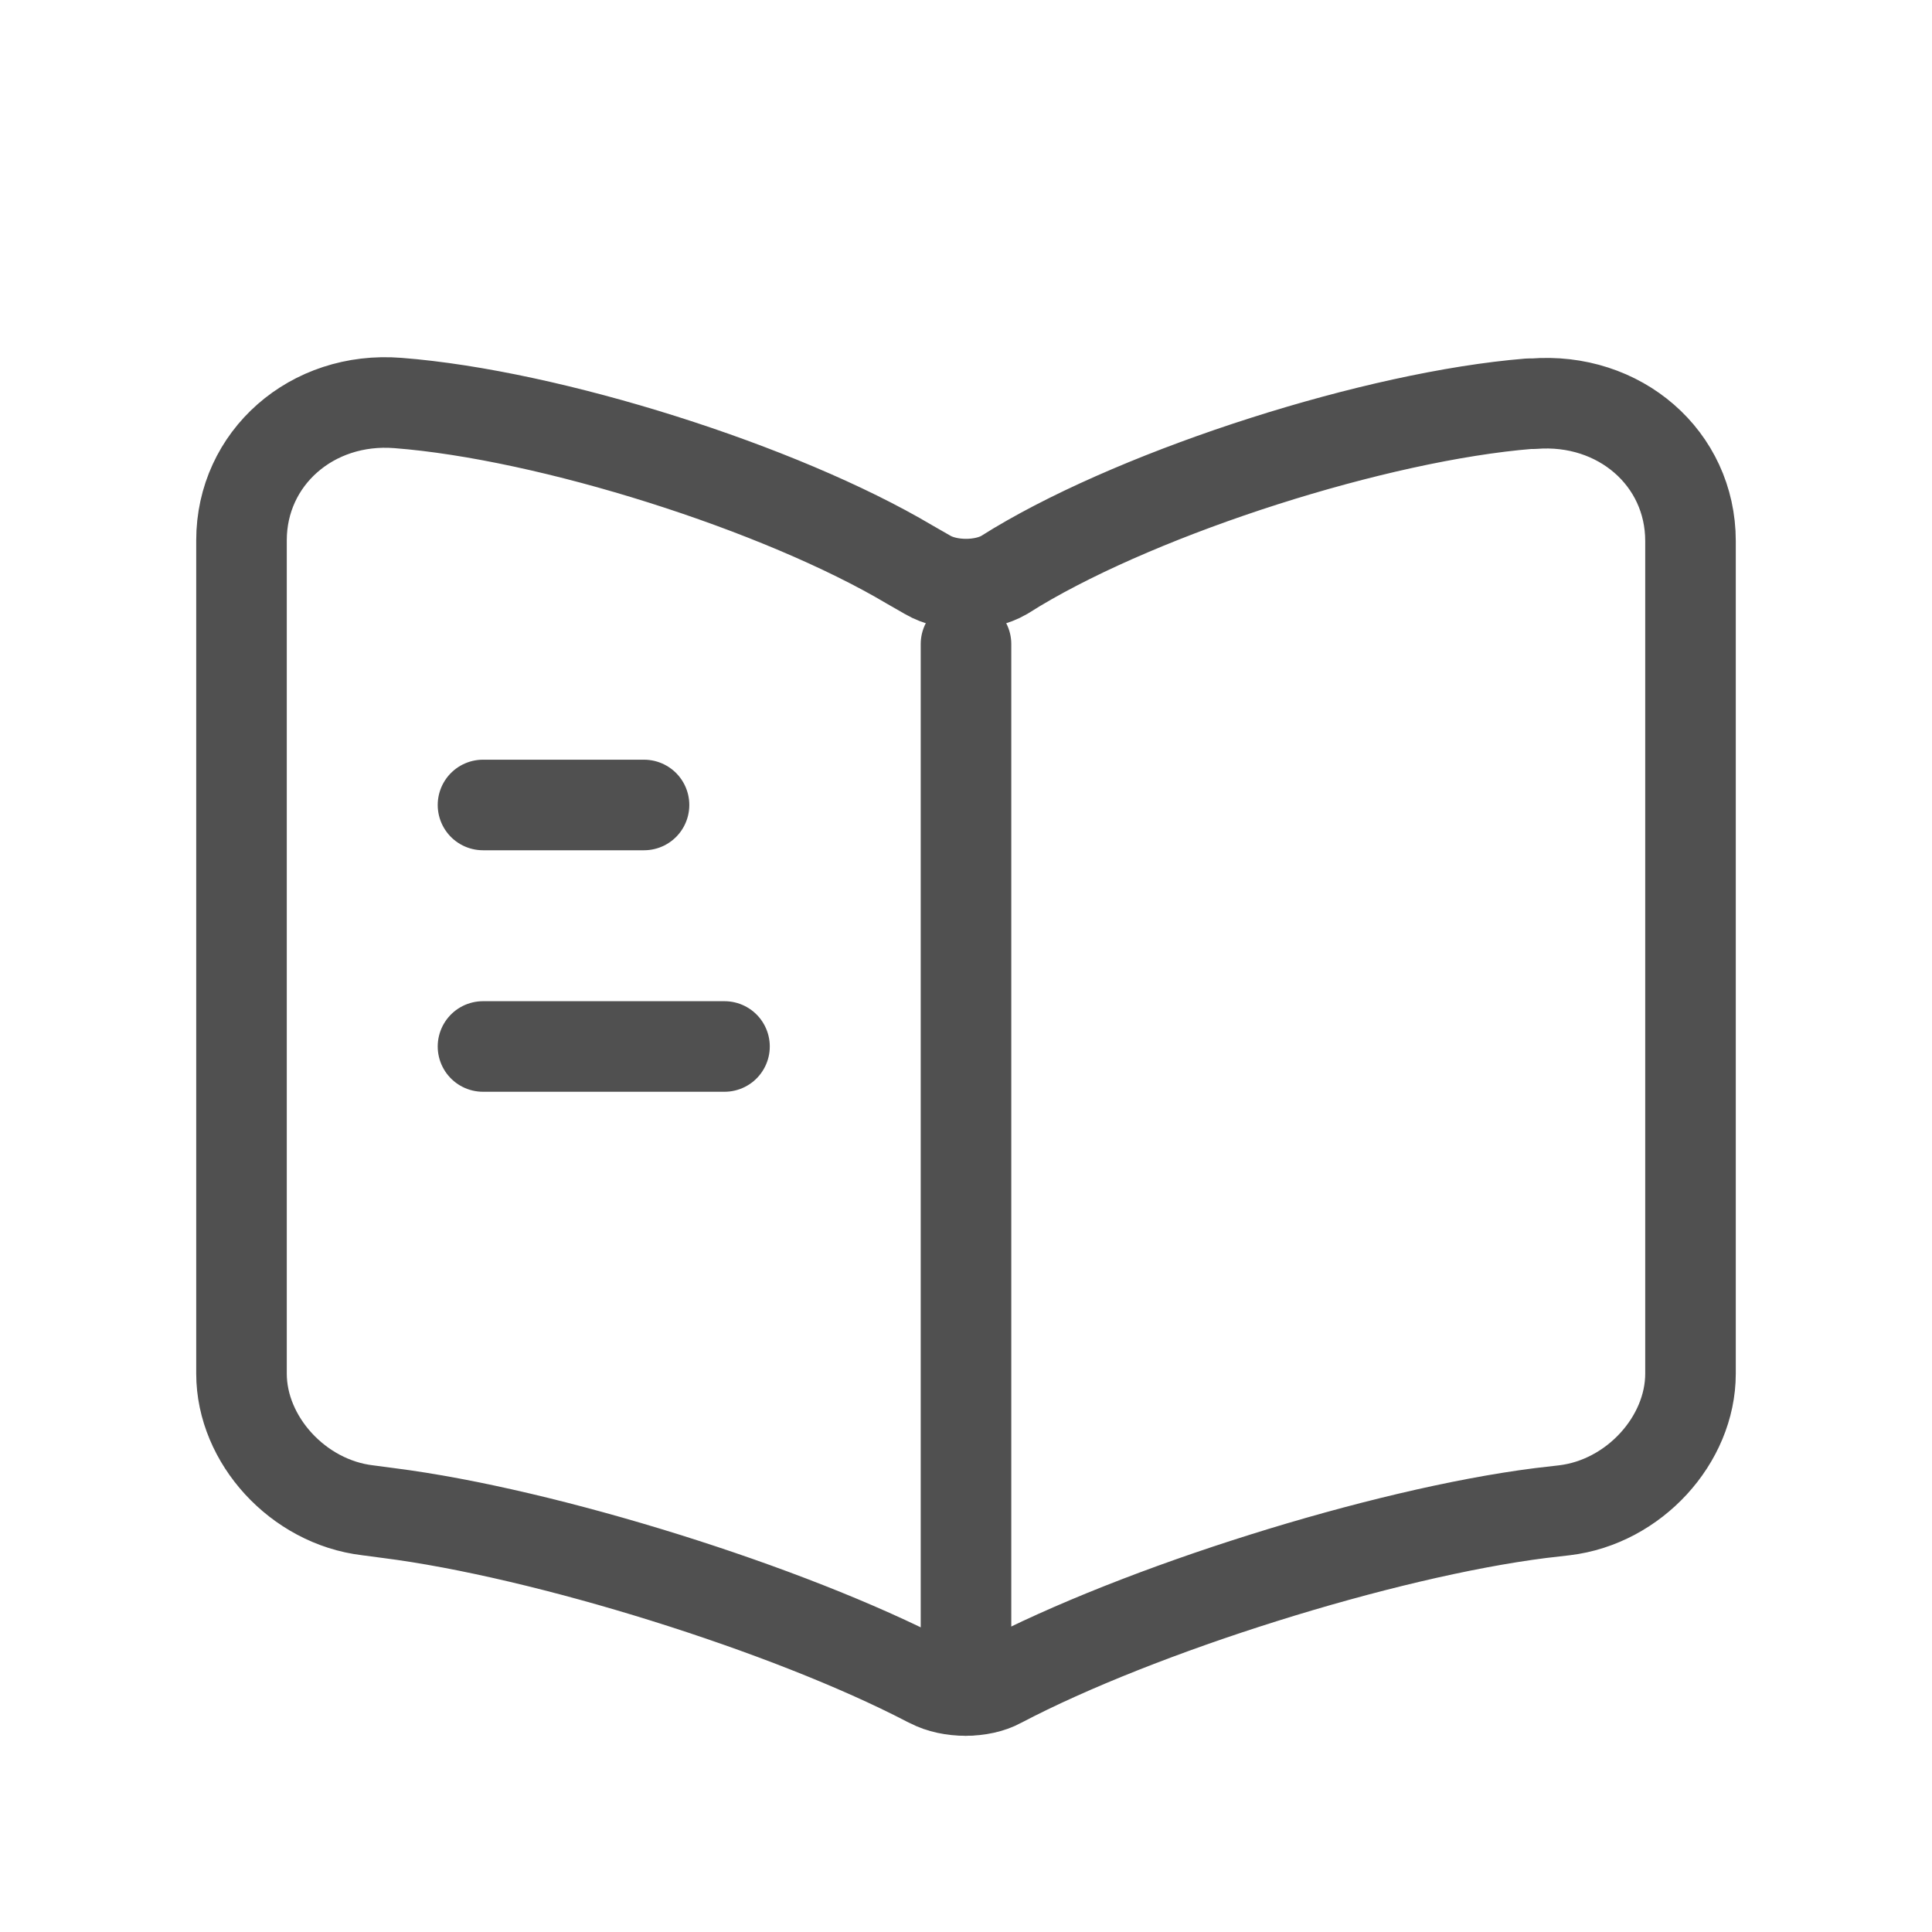
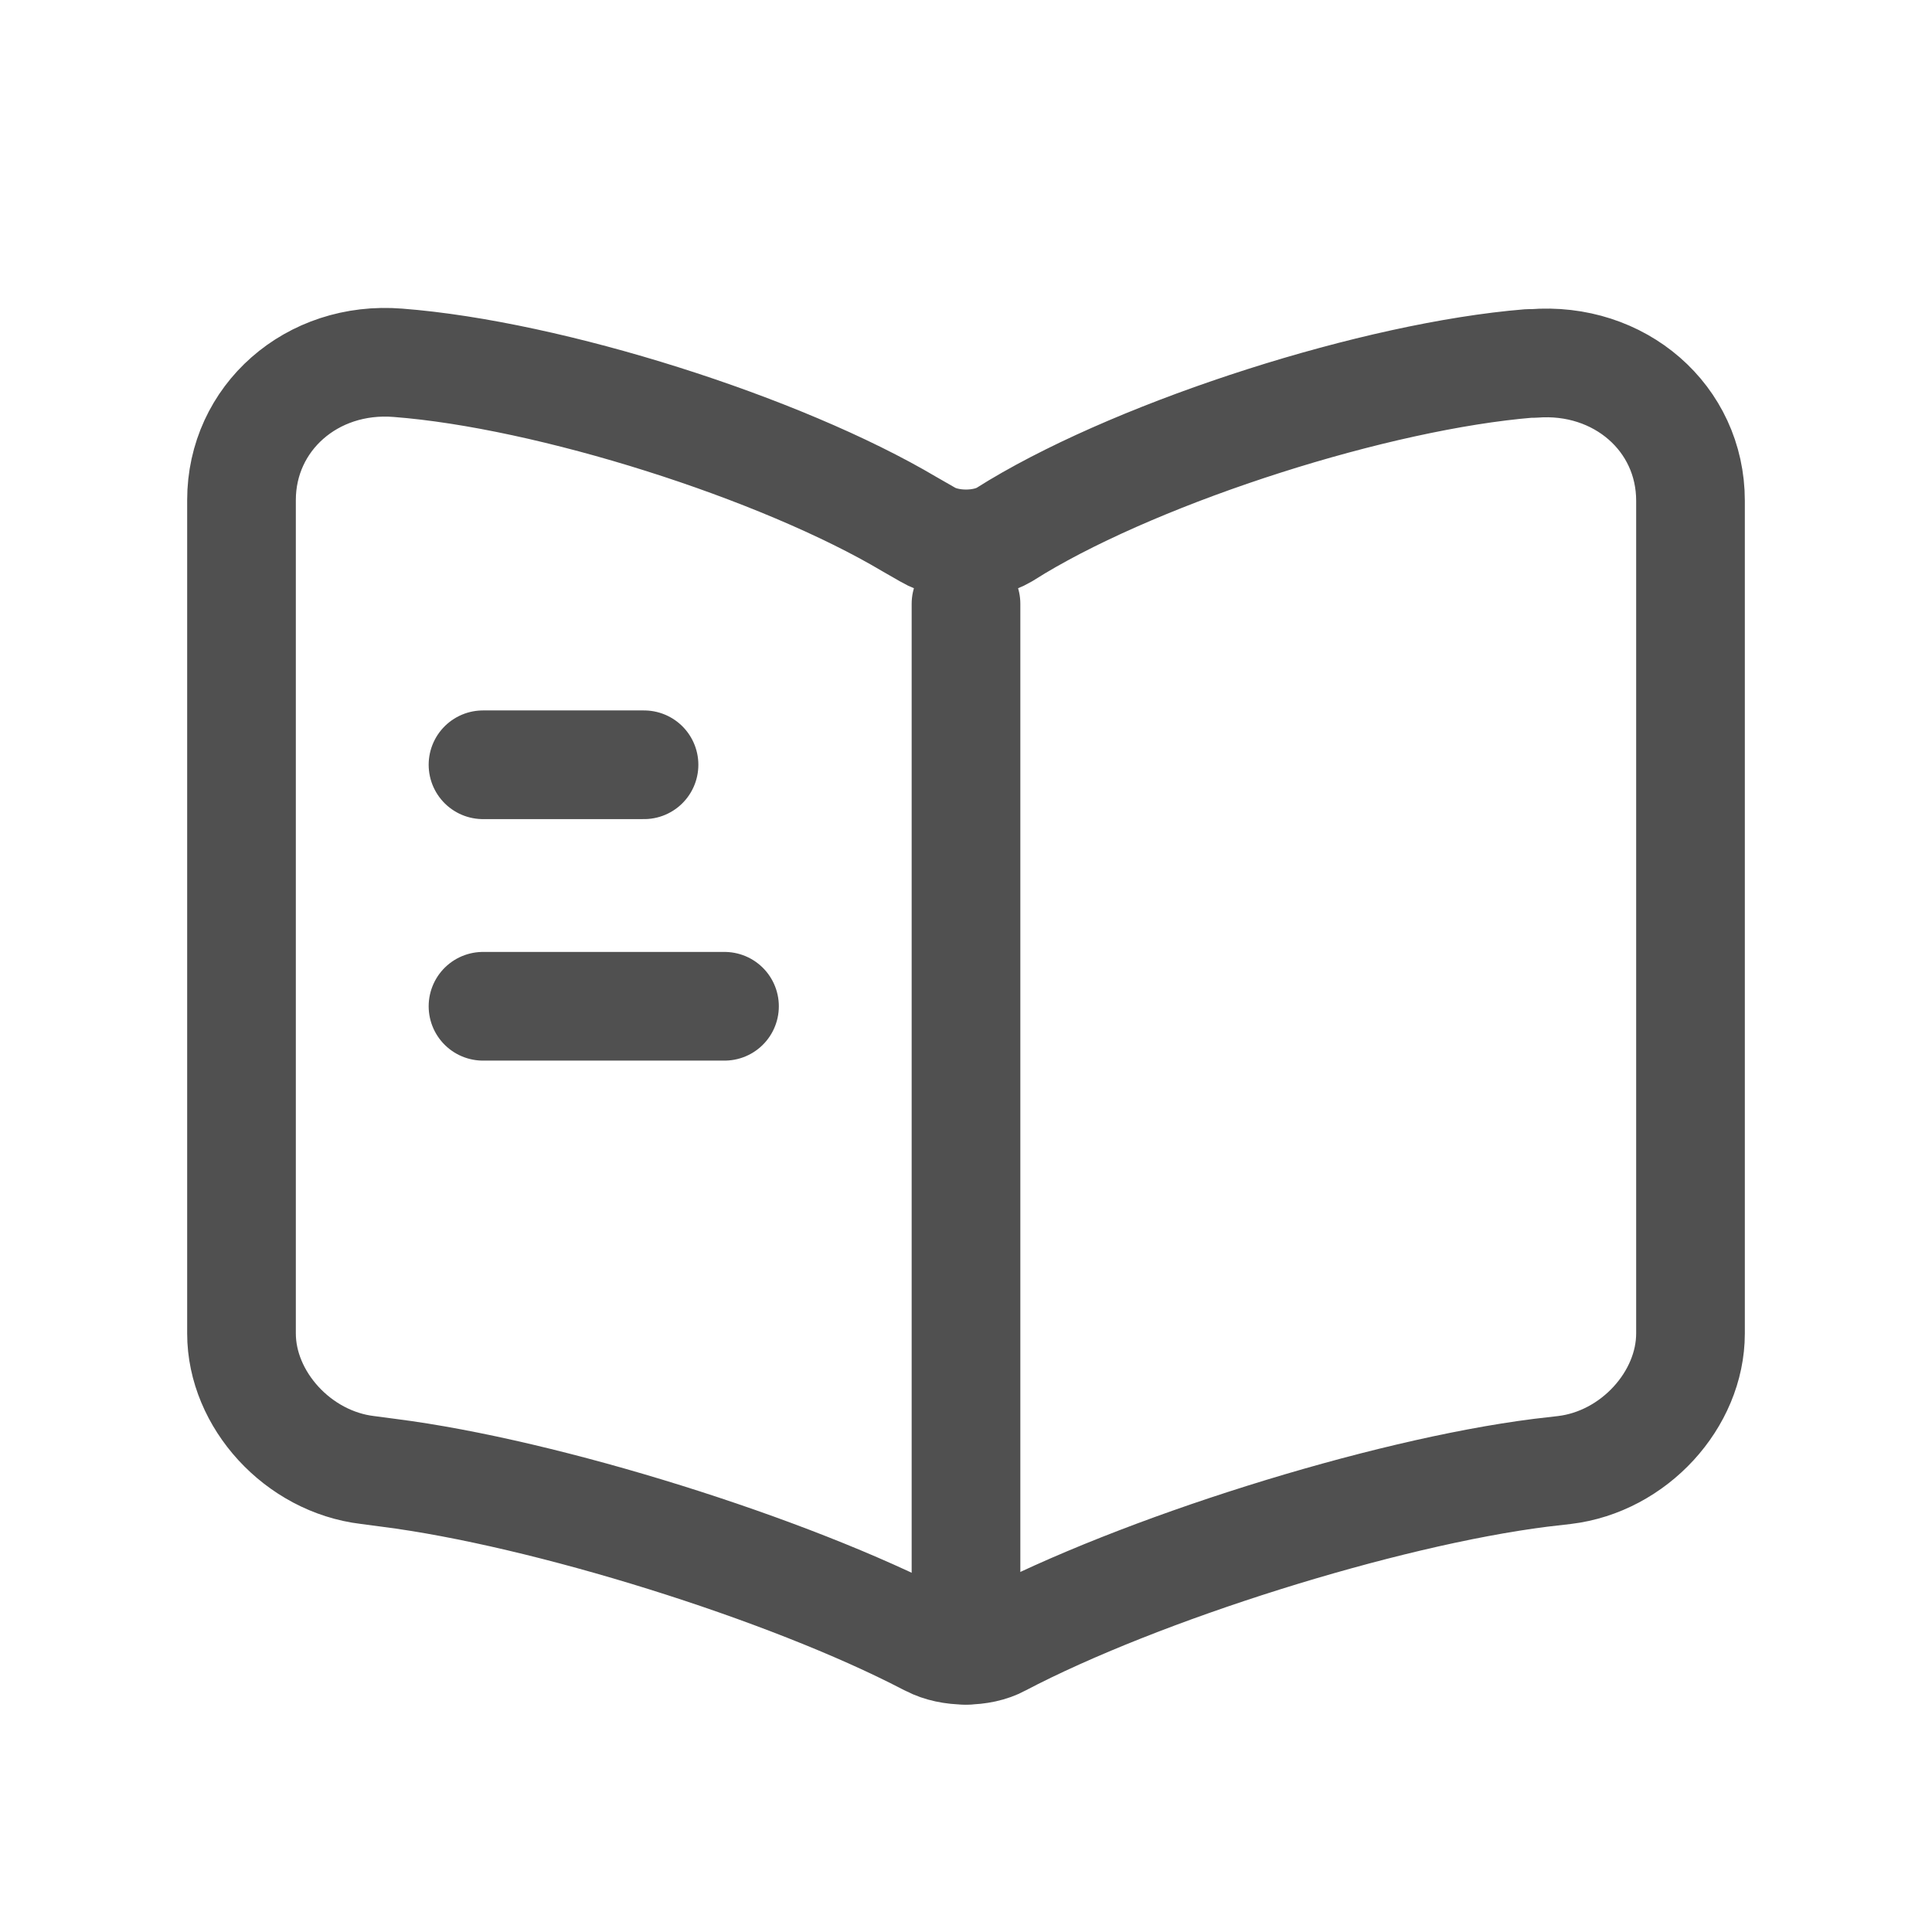
<svg xmlns="http://www.w3.org/2000/svg" width="32" height="32" viewBox="0 0 32 32" fill="none">
-   <path d="M28 22.752V8.961C28 7.589 26.824 6.573 25.396 6.687H25.324C22.804 6.892 18.976 8.115 16.84 9.395L16.636 9.521C16.288 9.726 15.712 9.726 15.364 9.521L15.064 9.349C12.928 8.081 9.112 6.87 6.592 6.675C5.164 6.561 4 7.589 4 8.949V22.752C4 23.849 4.936 24.878 6.088 25.015L6.436 25.061C9.04 25.392 13.06 26.649 15.364 27.849L15.412 27.872C15.736 28.043 16.252 28.043 16.564 27.872C18.868 26.66 22.9 25.392 25.516 25.061L25.912 25.015C27.064 24.878 28 23.849 28 22.752Z" stroke="#505050" stroke-width="1.5" stroke-linecap="round" stroke-linejoin="round" />
-   <path d="M16 10.667L16 28" stroke="#505050" stroke-width="1.5" stroke-linecap="round" stroke-linejoin="round" />
-   <path d="M10.667 13.333H8" stroke="#505050" stroke-width="1.5" stroke-linecap="round" stroke-linejoin="round" />
-   <path d="M12 17.333H8" stroke="#505050" stroke-width="1.5" stroke-linecap="round" stroke-linejoin="round" />
+   <path d="M28 22.086V8.294C28 6.923 26.824 5.906 25.396 6.02H25.324C22.804 6.226 18.976 7.448 16.84 8.728L16.636 8.854C16.288 9.06 15.712 9.06 15.364 8.854L15.064 8.682C12.928 7.414 9.112 6.203 6.592 6.009C5.164 5.894 4 6.923 4 8.283V22.086C4 23.183 4.936 24.211 6.088 24.348L6.436 24.394C9.04 24.725 13.06 25.982 15.364 27.182L15.412 27.205C15.736 27.376 16.252 27.376 16.564 27.205C18.868 25.994 22.9 24.725 25.516 24.394L25.912 24.348C27.064 24.211 28 23.183 28 22.086Z" stroke="#505050" stroke-width="1.8" stroke-linecap="round" stroke-linejoin="round" />
+   <path d="M16 10L16 27.333" stroke="#505050" stroke-width="1.8" stroke-linecap="round" stroke-linejoin="round" />
+   <path d="M10.667 12.667H8" stroke="#505050" stroke-width="1.8" stroke-linecap="round" stroke-linejoin="round" />
+   <path d="M12 16.667H8" stroke="#505050" stroke-width="1.8" stroke-linecap="round" stroke-linejoin="round" />
</svg>
